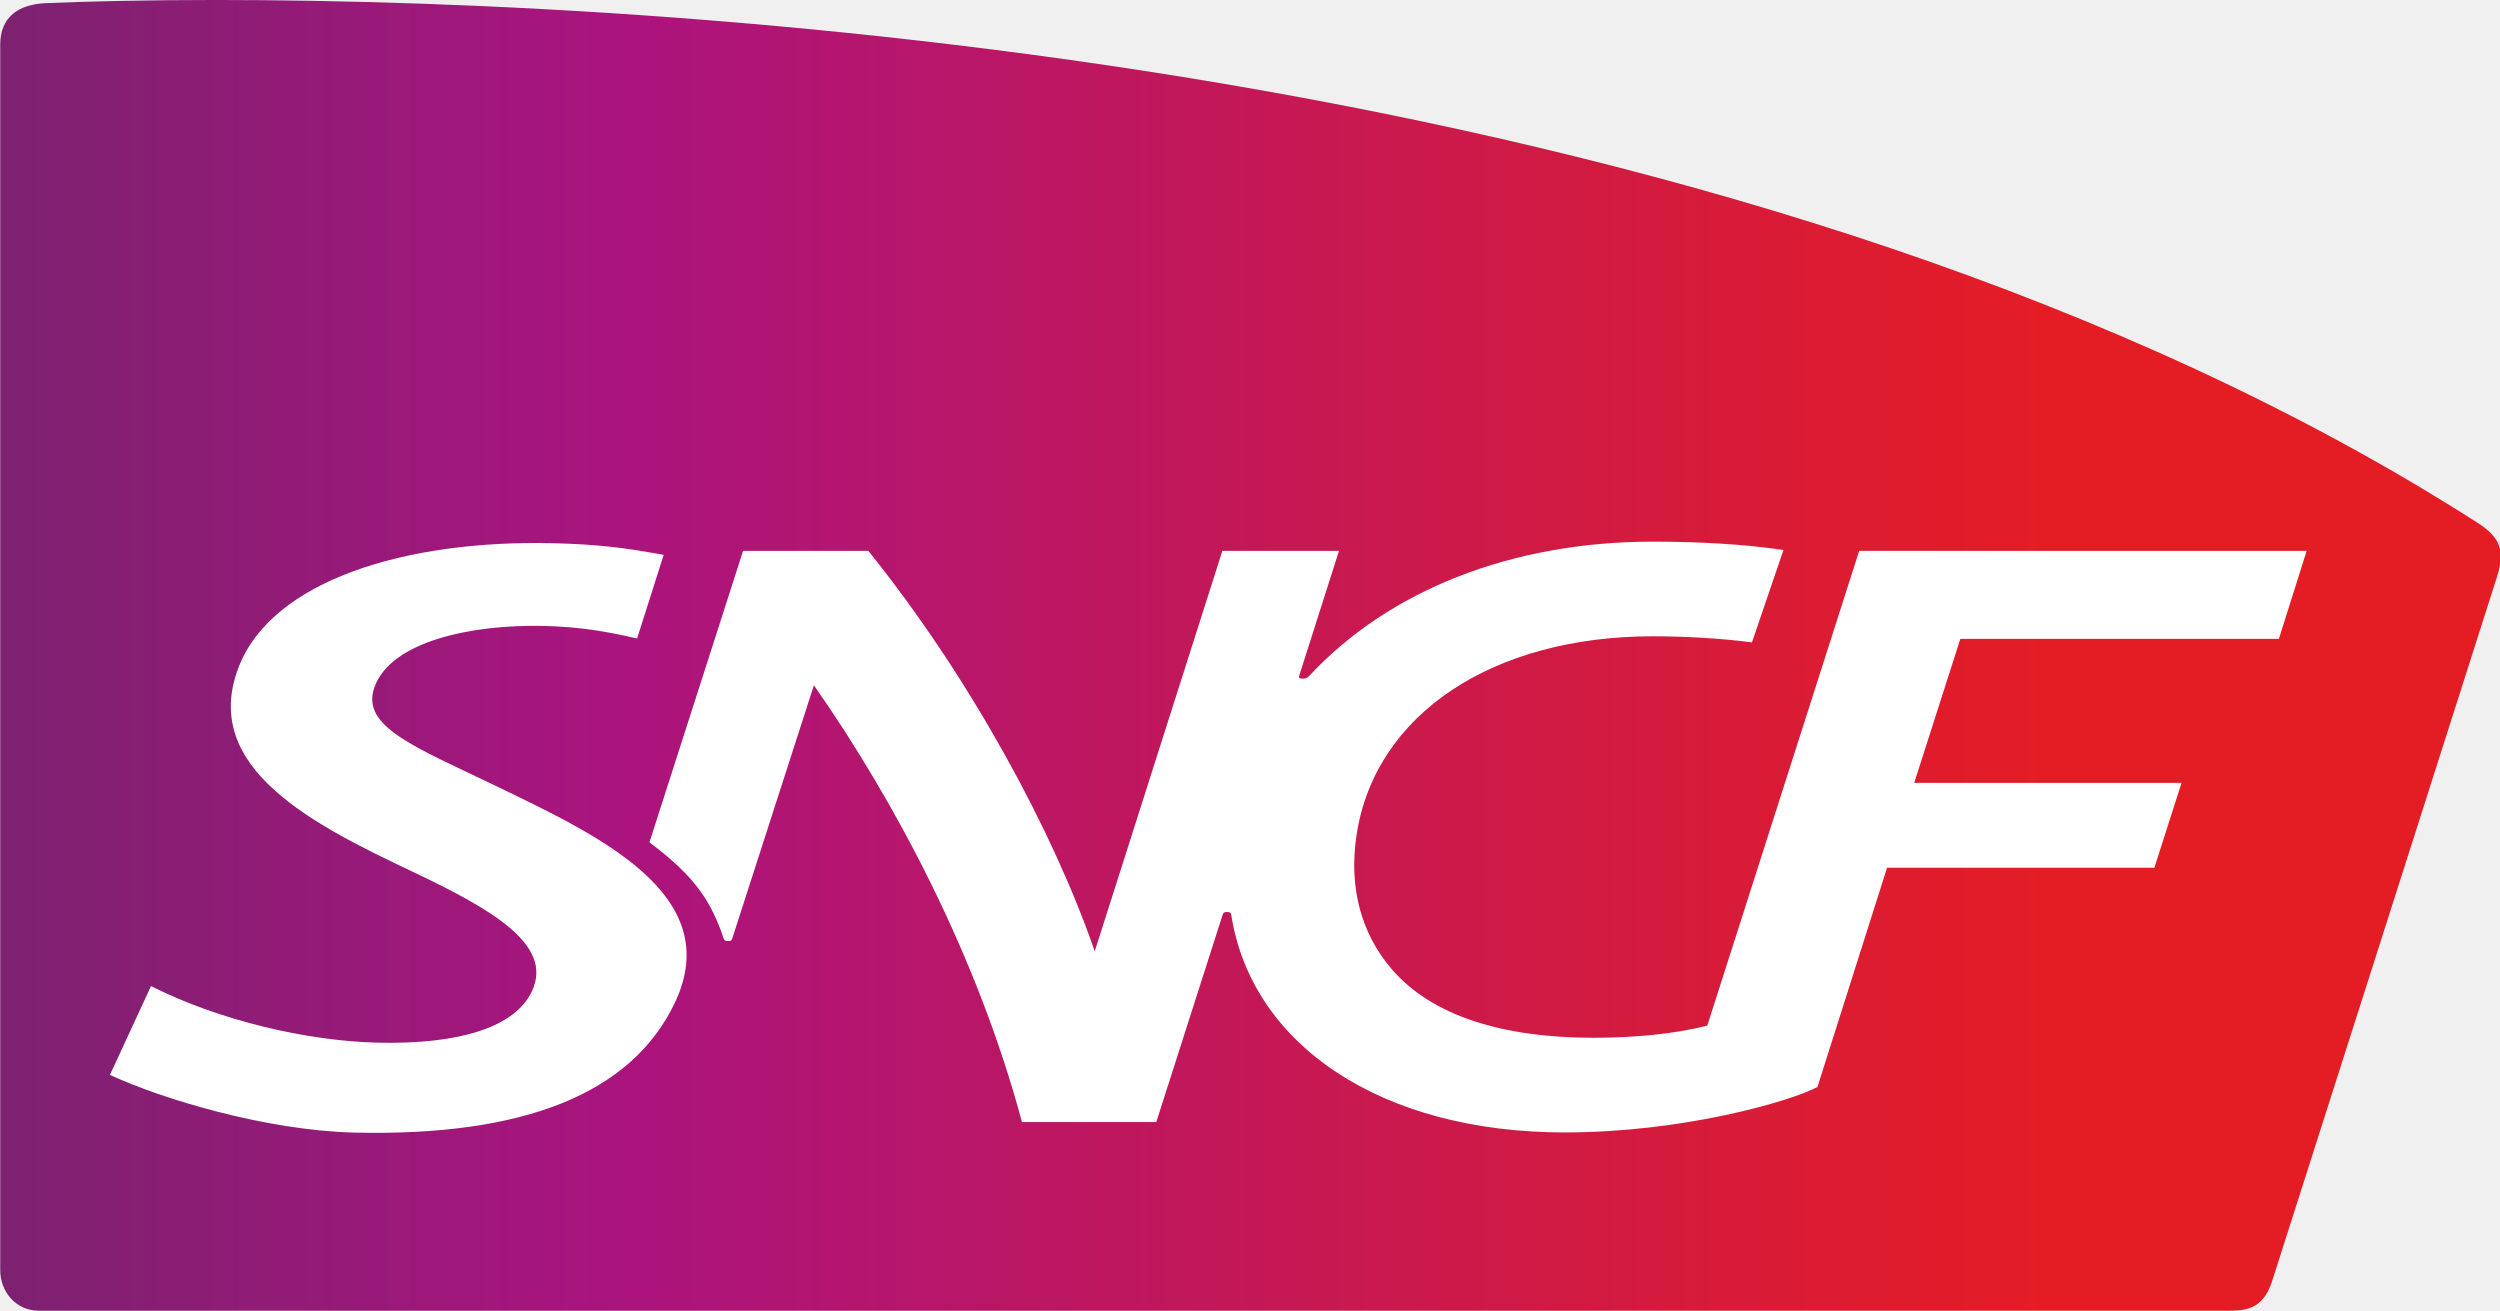
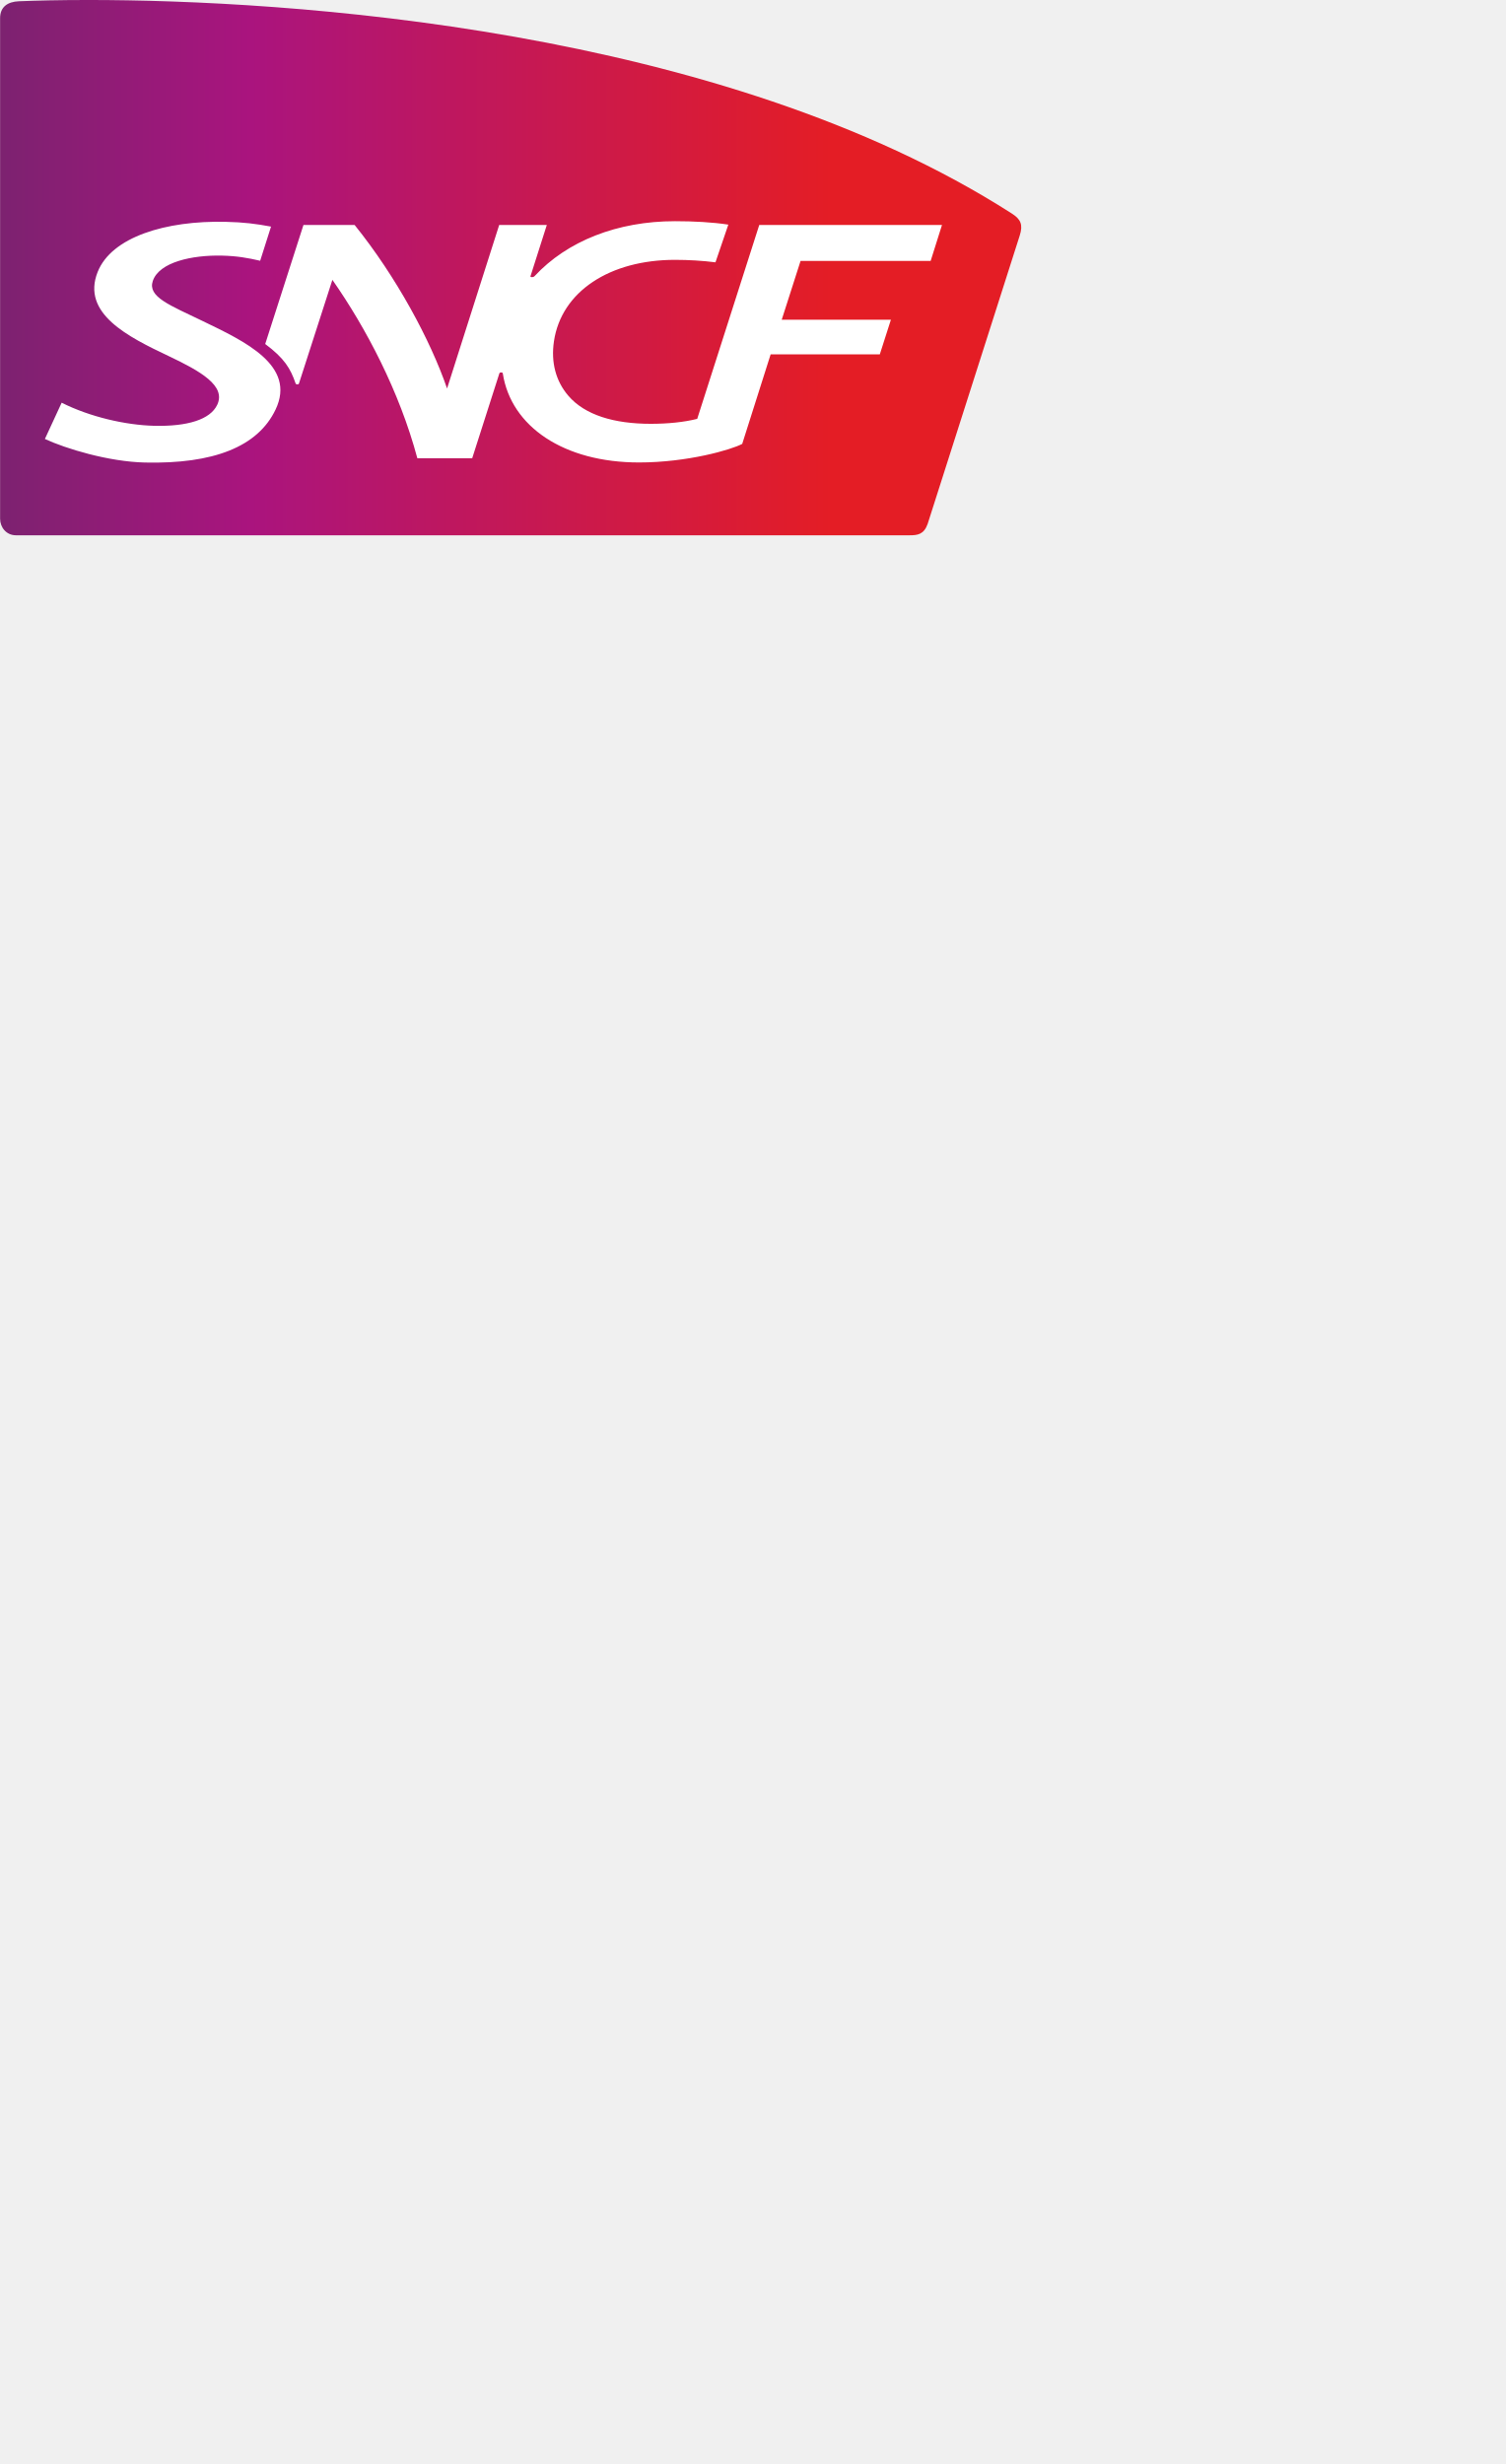
- <svg xmlns="http://www.w3.org/2000/svg" height="110.8" width="211.4">
+ <svg xmlns="http://www.w3.org/2000/svg" viewBox="0 0 311.8 510.2">
  <linearGradient id="a" gradientTransform="matrix(168.9 0 0 -168.9 118.1 67.38)" gradientUnits="userSpaceOnUse" x2="1">
    <stop offset="0" stop-color="#7c2270" />
    <stop offset=".247" stop-color="#aa147e" />
    <stop offset=".815" stop-color="#e41d25" />
    <stop offset="1" stop-color="#e41d25" />
  </linearGradient>
  <clipPath id="b">
    <path d="m0 0h311.8v510.2h-311.8z" />
  </clipPath>
  <g transform="matrix(1.25 0 0 -1.25 -147.6 77.75)">
    <path d="m121.2 61.99c-1.882-.079-3.105-.949-3.105-2.808v-82.9c0-1.445 1.035-2.752 2.631-2.752h148c1.329 0 2.39.12 3.015 1.875 0 0 15 46.94 15.26 47.79.557 1.773.196 2.673-1.317 3.636-48.2 30.89-120.3 35.37-153 35.37-4.694 0-8.571-.094-11.47-.211" fill="url(#a)" />
    <g clip-path="url(#b)" stroke-width=".266" transform="matrix(3.764 0 0 3.764 -793.9 -171.9)">
      <path d="m0 0c-.55.641-.768 1.468-.632 2.39.324 2.199 2.464 3.589 5.327 3.589.603 0 1.224-.038 1.782-.109l.566 1.659c-.69.106-1.526.151-2.346.151-2.539 0-4.747-.874-6.178-2.415-.045-.048-.091-.047-.119-.047-.044 0-.074.008-.062.047l.717 2.249h-2.096l-2.294-7.197c-.73 2.124-2.232 4.917-4.069 7.197h-2.251l-1.683-5.239c.846-.629 1.114-1.083 1.335-1.729.013-.038.04-.046.081-.046s.061.01.072.046c.016.05 1.468 4.553 1.468 4.553 1.481-2.119 2.951-4.907 3.739-7.851h2.414l1.194 3.73c.013.038.039.046.079.046.042 0 .069-.011.074-.046.363-2.342 2.692-3.916 5.993-3.916 2.134 0 4.063.56 4.543.817l1.251 3.94h4.804l.489 1.526h-4.805l.829 2.587h5.725l.499 1.582h-8.042l-2.73-8.533c-.579-.146-1.295-.218-2.043-.218-1.611 0-2.901.383-3.631 1.237m-13.56 5.939.478 1.503c-.687.126-1.178.191-1.998.21-2.636.061-5.019-.666-5.632-2.206-.726-1.826 1.334-2.853 3.119-3.699 1.417-.672 2.537-1.311 2.143-2.148-.306-.649-1.309-.957-2.767-.924-1.263.03-2.838.392-4.079 1.017l-.738-1.596c.913-.424 2.795-1 4.401-1.037 3.016-.069 4.969.69 5.751 2.332.925 1.944-1.37 3.007-3.213 3.897-1.443.697-2.427 1.061-2.19 1.762.28.83 1.731 1.145 3.046 1.115.665-.016 1.138-.101 1.679-.226" fill="#fff" stroke-width=".266" transform="translate(267.3 44.78)" />
    </g>
  </g>
</svg>
